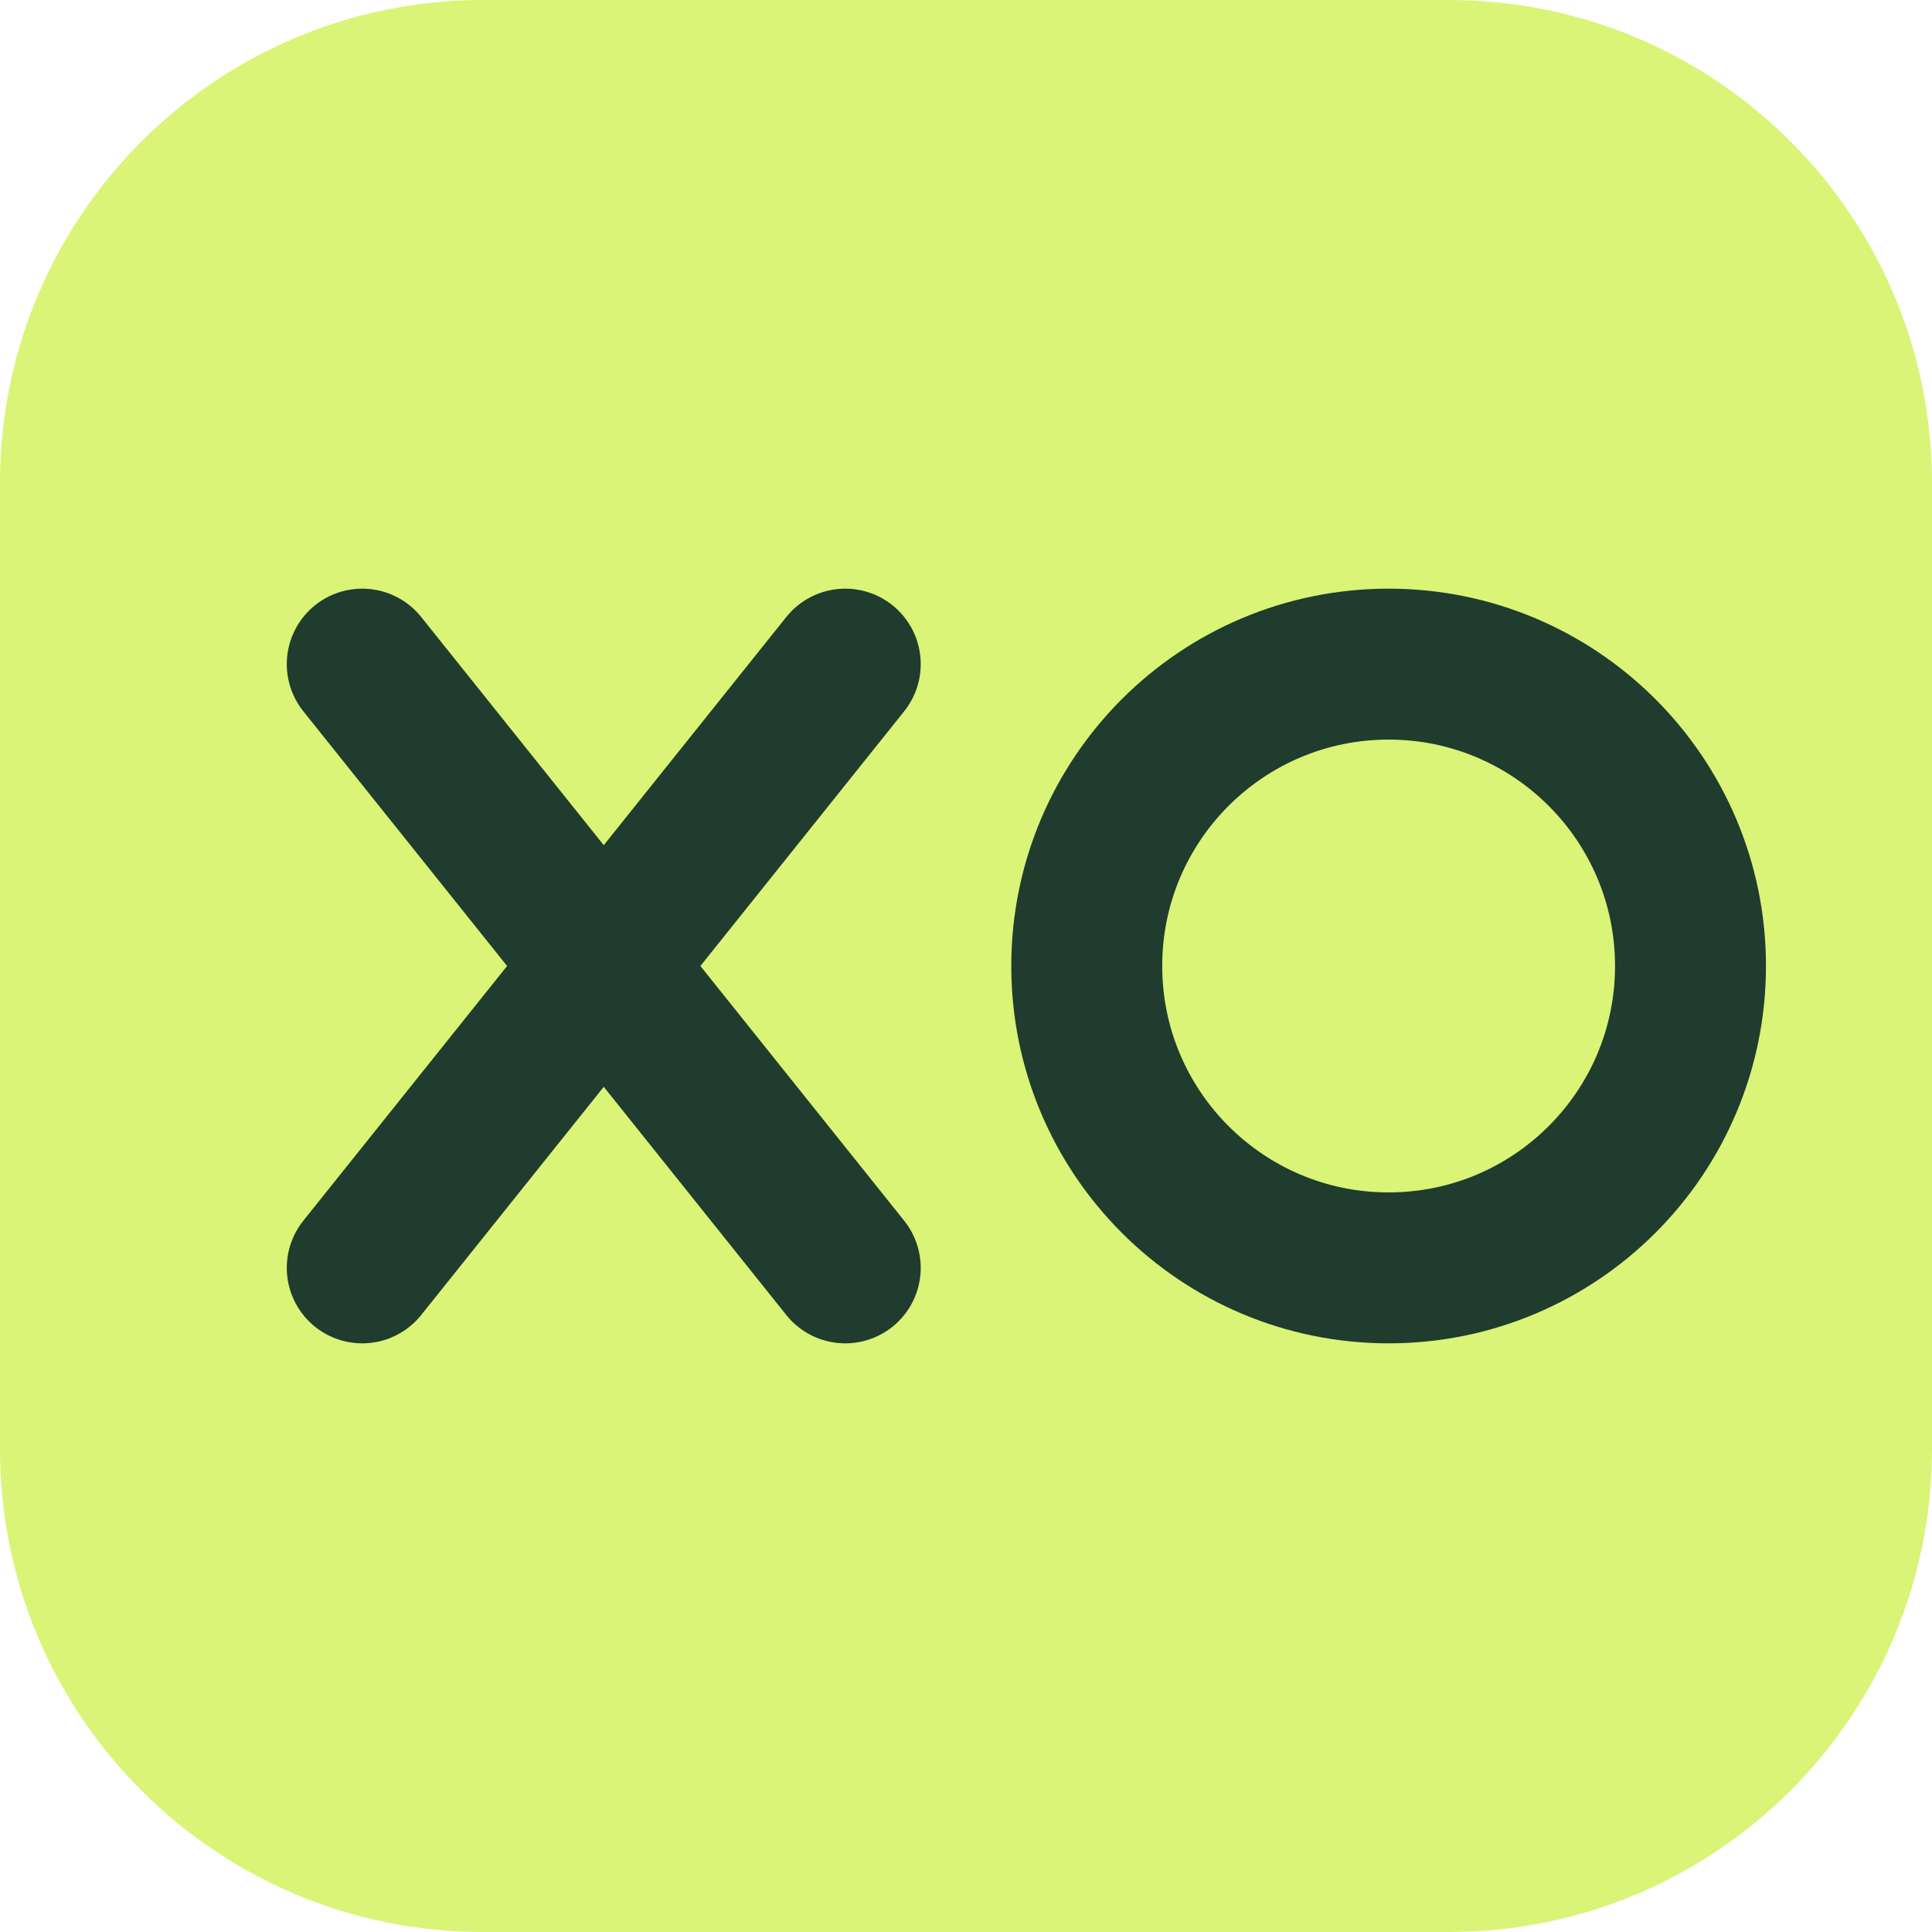
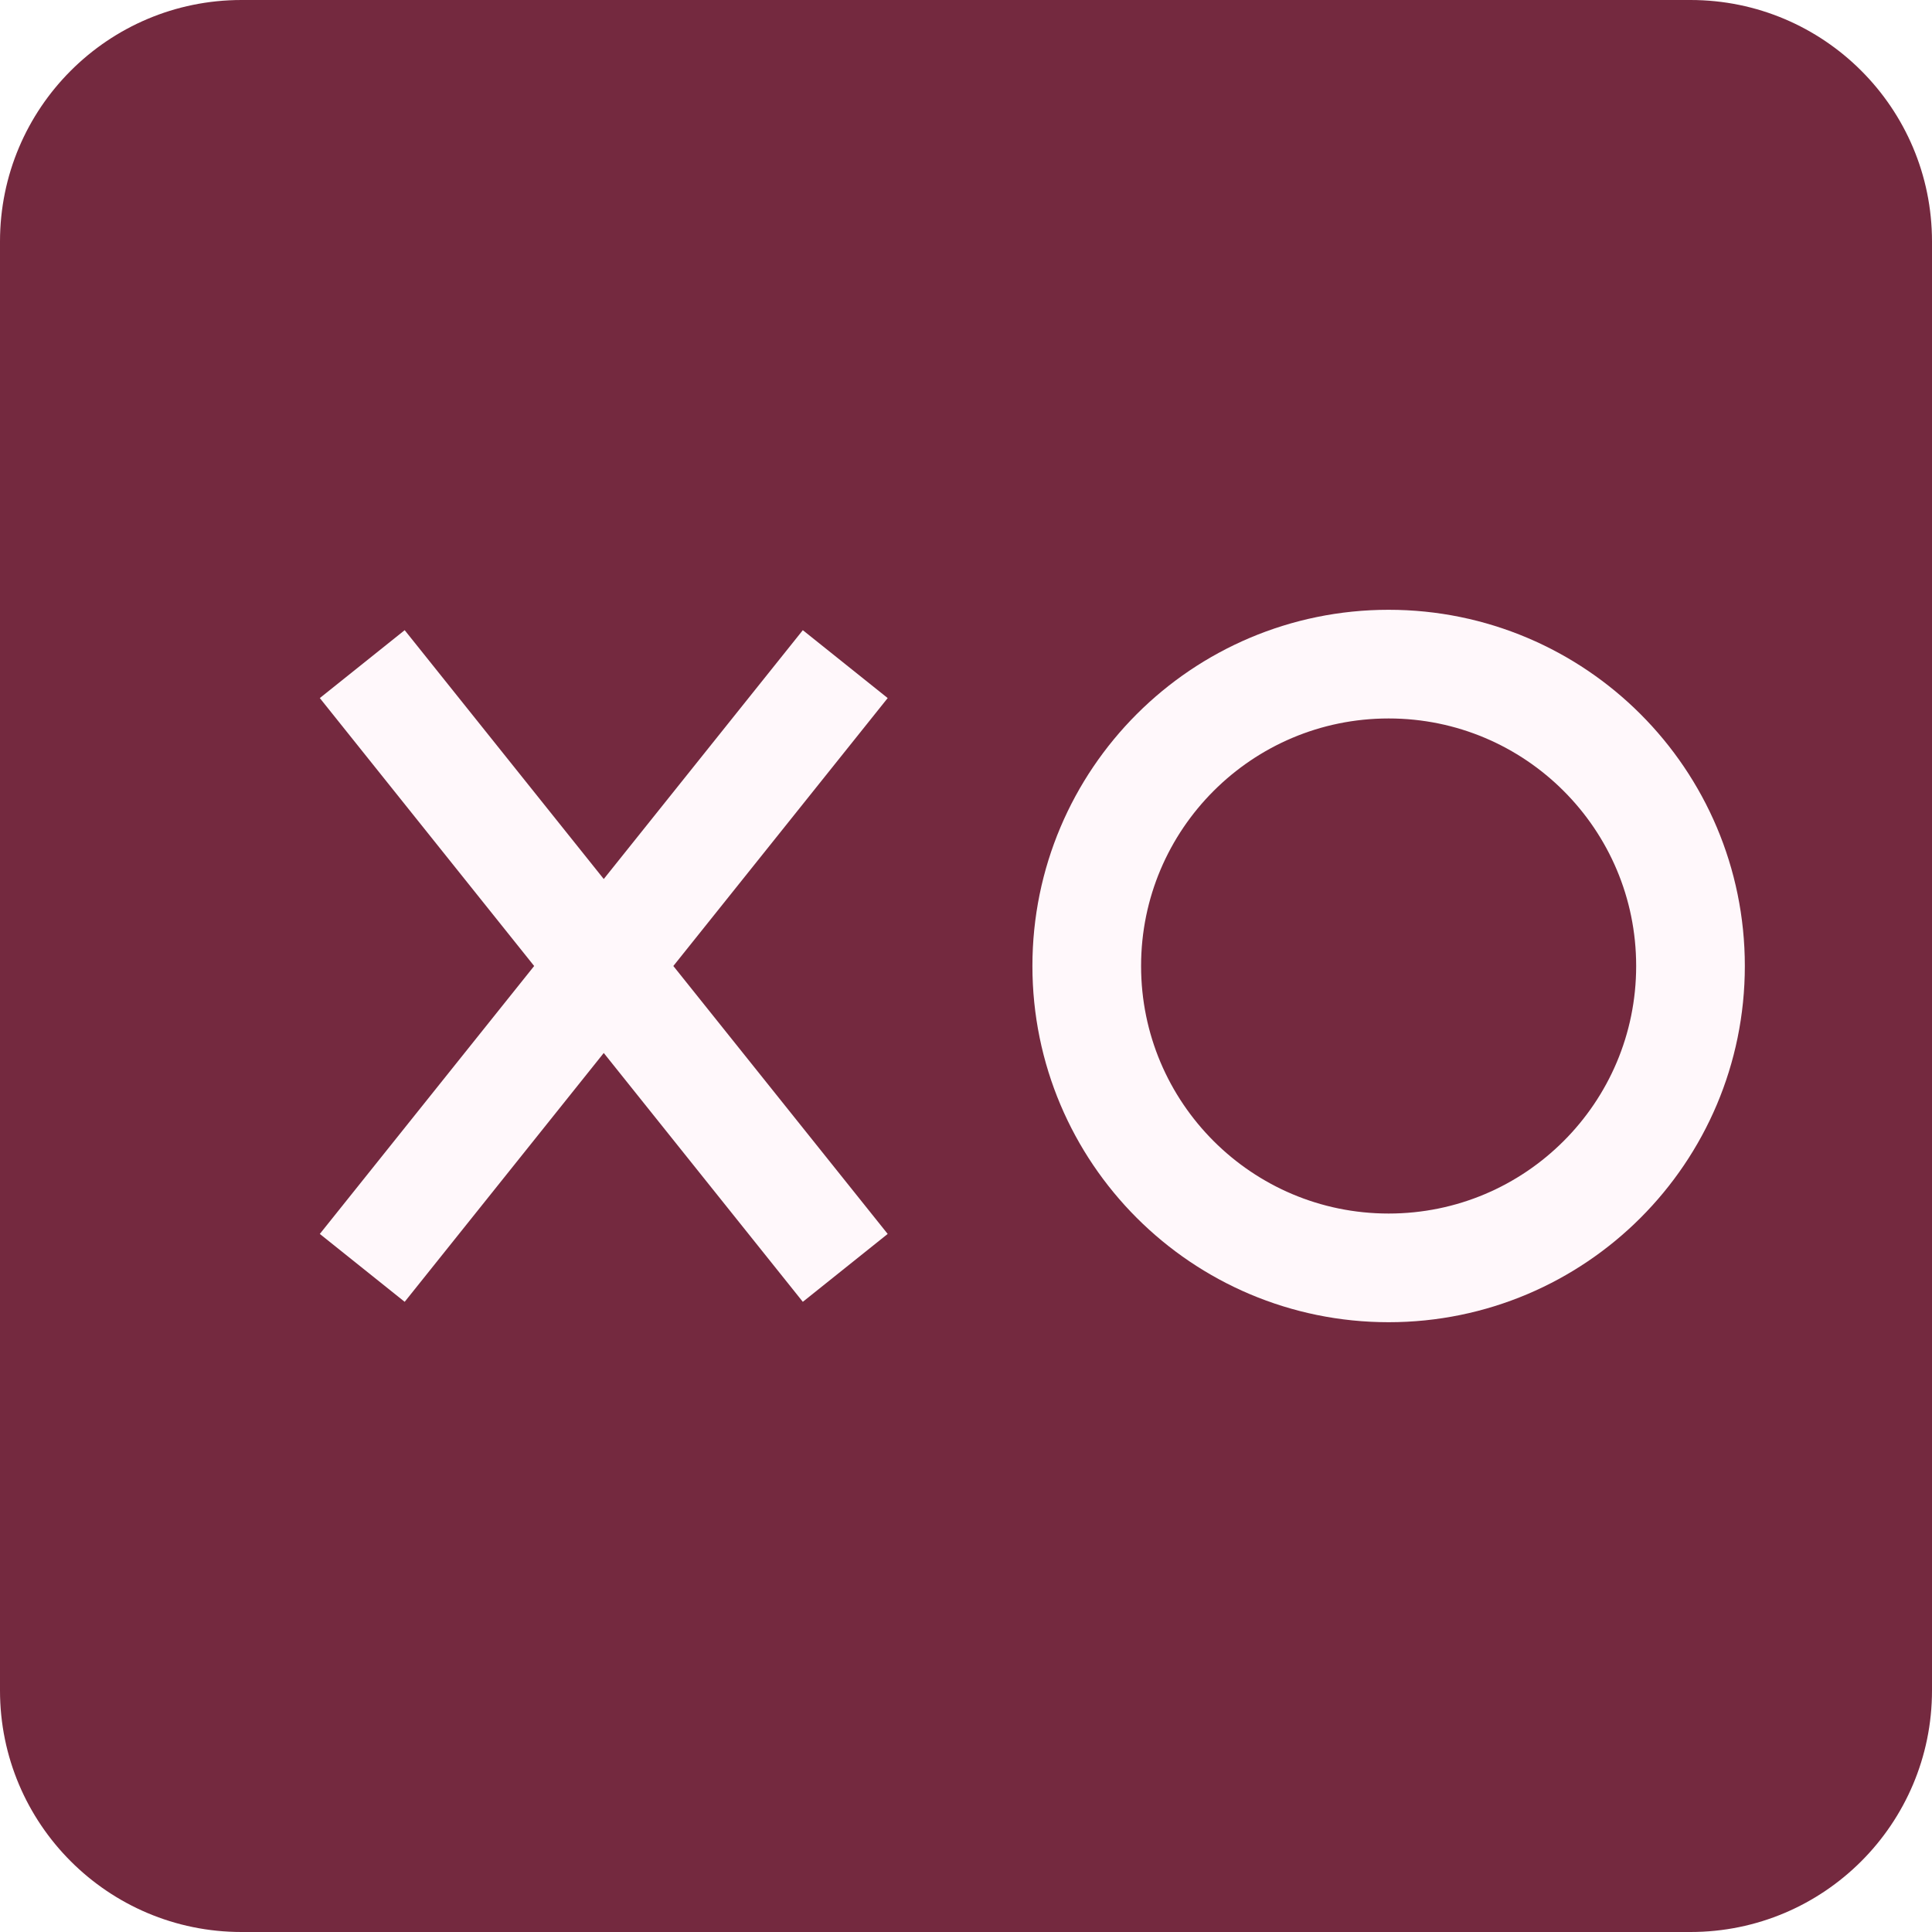
<svg xmlns="http://www.w3.org/2000/svg" width="32" height="32" viewBox="0 0 32 32">
-   <rect width="32" height="32" rx="8" fill="#d9f477" />
-   <g fill="none" stroke="#203c2e" stroke-width="2.5" stroke-linecap="round">
+   <rect width="32" height="32" rx="4" fill="#74293f" />
+   <g fill="none" stroke="#fff8fb" stroke-width="1.8" stroke-linecap="butt">
    <path d="M6 11 14 21 M14 11 6 21" />
    <circle cx="23" cy="16" r="5" />
  </g>
</svg>
